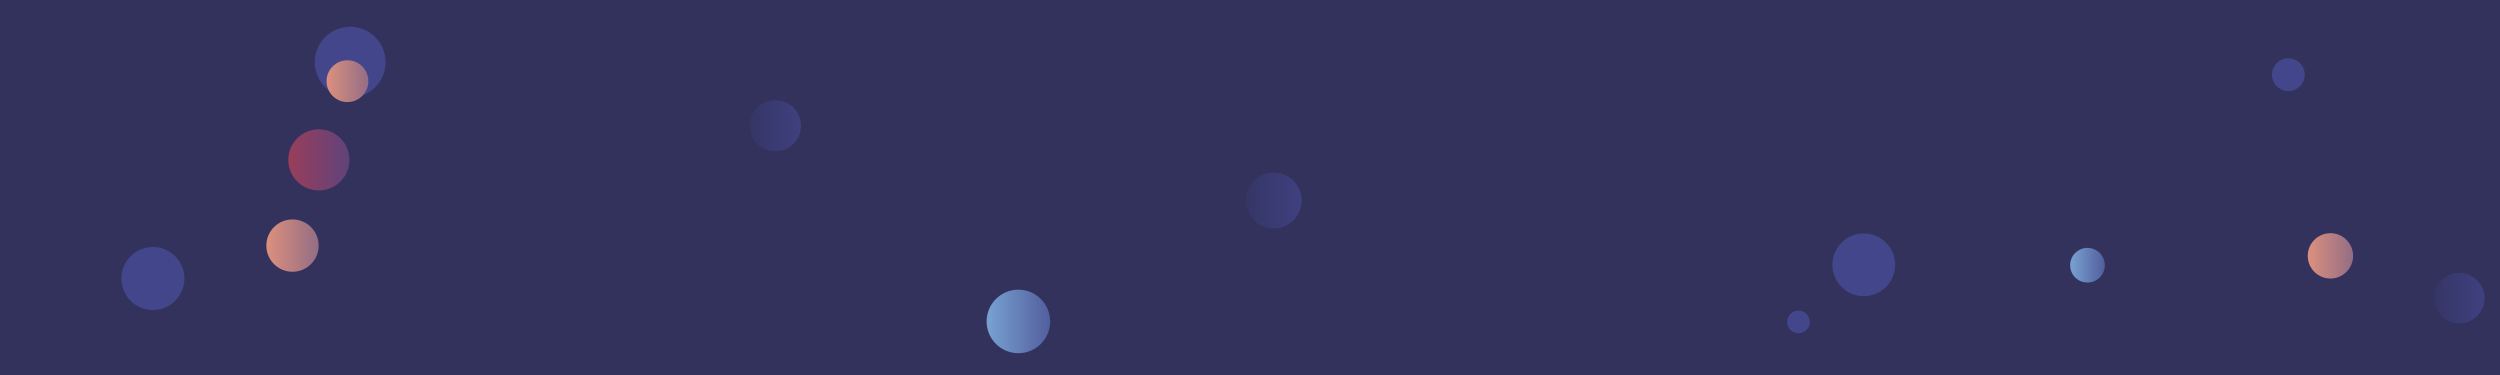
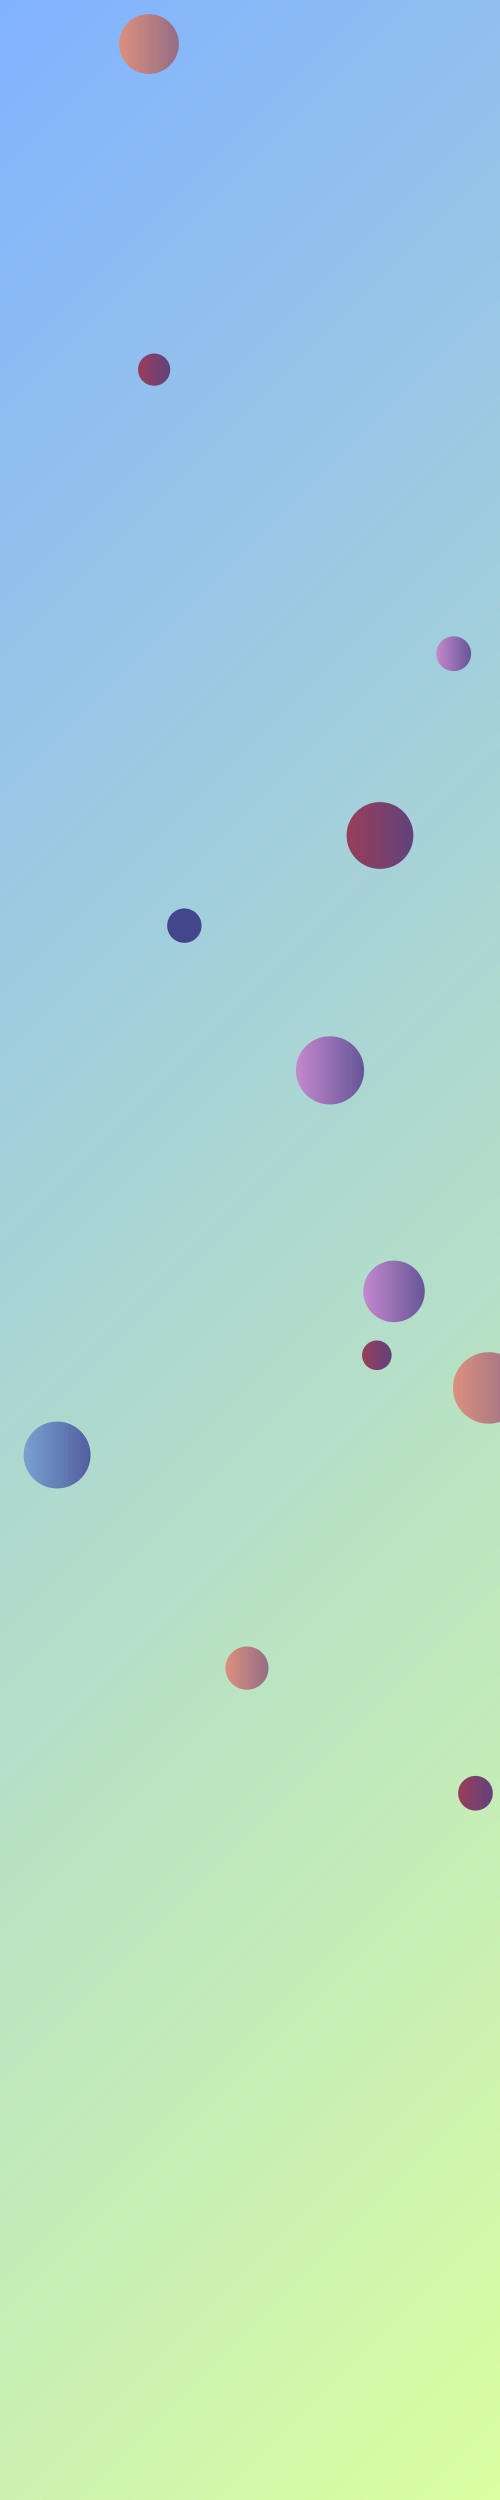
- <svg xmlns="http://www.w3.org/2000/svg" version="1.1" width="2000" height="300" preserveAspectRatio="none" viewBox="0 0 2000 300">
-   <g clip-path="url(&quot;#SvgjsClipPath1390&quot;)" fill="none">
-     <rect width="2000" height="300" x="0" y="0" fill="#32325d" />
-     <circle r="28.335" cx="280.14" cy="49.74" fill="#43468b" />
-     <circle r="25.1" cx="1491.04" cy="211.85" fill="#43468b" />
-     <circle r="20.48" cx="620.28" cy="100.58" fill="url(#SvgjsLinearGradient1391)" />
-     <circle r="20.935" cx="234" cy="196.48" fill="url(#SvgjsLinearGradient1392)" />
-     <circle r="22.37" cx="1018.93" cy="160.39" fill="url(#SvgjsLinearGradient1393)" />
-     <circle r="18.14" cx="1864.34" cy="204.68" fill="url(#SvgjsLinearGradient1394)" />
-     <circle r="13.11" cx="1830.7" cy="59.77" fill="#43468b" />
-     <circle r="16.725" cx="277.97" cy="64.94" fill="url(#SvgjsLinearGradient1395)" />
-     <circle r="13.87" cx="1669.99" cy="212.17" fill="url(#SvgjsLinearGradient1396)" />
-     <circle r="9.085" cx="1438.79" cy="257.54" fill="#43468b" />
-     <circle r="25.415" cx="814.71" cy="257.16" fill="url(#SvgjsLinearGradient1397)" />
-     <circle r="25.21" cx="122.33" cy="222.8" fill="#43468b" />
-     <circle r="24.455" cx="255.1" cy="127.9" fill="url(#SvgjsLinearGradient1398)" />
-     <circle r="20.175" cx="1967.44" cy="238.56" fill="url(#SvgjsLinearGradient1399)" />
+ <svg xmlns="http://www.w3.org/2000/svg" version="1.1" width="800" height="4000" preserveAspectRatio="none" viewBox="0 0 800 4000">
+   <g clip-path="url(&quot;#SvgjsClipPath3423&quot;)" fill="none">
+     <rect width="800" height="4000" x="0" y="0" fill="url(#SvgjsLinearGradient3424)" />
+     <circle r="23.68" cx="602.94" cy="2168.44" fill="url(#SvgjsLinearGradient3425)" />
+     <circle r="27.515" cx="294.99" cy="1481.07" fill="#43468b" />
+     <circle r="27.89" cx="725.92" cy="1045.96" fill="url(#SvgjsLinearGradient3426)" />
+     <circle r="53.545" cx="91.35" cy="2328.02" fill="url(#SvgjsLinearGradient3427)" />
+     <circle r="54.605" cx="527.99" cy="1712.58" fill="url(#SvgjsLinearGradient3428)" />
+     <circle r="25.775" cx="246.59" cy="591.46" fill="url(#SvgjsLinearGradient3429)" />
+     <circle r="27.74" cx="760.75" cy="2869.17" fill="url(#SvgjsLinearGradient3430)" />
+     <circle r="57.26" cx="782.01" cy="2220.66" fill="url(#SvgjsLinearGradient3431)" />
+     <circle r="49.255" cx="630.38" cy="2066.19" fill="url(#SvgjsLinearGradient3432)" />
+     <circle r="47.9" cx="238.22" cy="70.48" fill="url(#SvgjsLinearGradient3433)" />
+     <circle r="34.535" cx="395.09" cy="2669" fill="url(#SvgjsLinearGradient3434)" />
+     <circle r="53.45" cx="607.96" cy="1336.77" fill="url(#SvgjsLinearGradient3435)" />
  </g>
  <defs>
-     <clipPath id="SvgjsClipPath1390">
-       <rect width="2000" height="300" x="0" y="0" />
+     <clipPath id="SvgjsClipPath3423">
+       <rect width="800" height="4000" x="0" y="0" />
    </clipPath>
-     <linearGradient x1="579.32" y1="100.58" x2="661.24" y2="100.58" gradientUnits="userSpaceOnUse" id="SvgjsLinearGradient1391">
-       <stop stop-color="#32325d" offset="0.1" />
-       <stop stop-color="#424488" offset="0.9" />
+     <linearGradient x1="-100%" y1="20%" x2="200%" y2="80%" gradientUnits="userSpaceOnUse" id="SvgjsLinearGradient3424">
+       <stop stop-color="rgba(129, 178, 255, 1)" offset="0" />
+       <stop stop-color="rgba(218, 255, 160, 1)" offset="1" />
    </linearGradient>
-     <linearGradient x1="192.13" y1="196.48" x2="275.87" y2="196.48" gradientUnits="userSpaceOnUse" id="SvgjsLinearGradient1392">
+     <linearGradient x1="555.58" y1="2168.44" x2="650.3" y2="2168.44" gradientUnits="userSpaceOnUse" id="SvgjsLinearGradient3425">
+       <stop stop-color="#ab3c51" offset="0.1" />
+       <stop stop-color="#4f4484" offset="0.9" />
+     </linearGradient>
+     <linearGradient x1="670.14" y1="1045.96" x2="781.7" y2="1045.96" gradientUnits="userSpaceOnUse" id="SvgjsLinearGradient3426">
+       <stop stop-color="#e298de" offset="0.1" />
+       <stop stop-color="#484687" offset="0.9" />
+     </linearGradient>
+     <linearGradient x1="-15.74" y1="2328.02" x2="198.44" y2="2328.02" gradientUnits="userSpaceOnUse" id="SvgjsLinearGradient3427">
+       <stop stop-color="#84b6e0" offset="0.1" />
+       <stop stop-color="#464a8f" offset="0.9" />
+     </linearGradient>
+     <linearGradient x1="418.78" y1="1712.58" x2="637.2" y2="1712.58" gradientUnits="userSpaceOnUse" id="SvgjsLinearGradient3428">
+       <stop stop-color="#e298de" offset="0.1" />
+       <stop stop-color="#484687" offset="0.9" />
+     </linearGradient>
+     <linearGradient x1="195.04" y1="591.46" x2="298.14" y2="591.46" gradientUnits="userSpaceOnUse" id="SvgjsLinearGradient3429">
+       <stop stop-color="#ab3c51" offset="0.1" />
+       <stop stop-color="#4f4484" offset="0.9" />
+     </linearGradient>
+     <linearGradient x1="705.27" y1="2869.17" x2="816.23" y2="2869.17" gradientUnits="userSpaceOnUse" id="SvgjsLinearGradient3430">
+       <stop stop-color="#ab3c51" offset="0.1" />
+       <stop stop-color="#4f4484" offset="0.9" />
+     </linearGradient>
+     <linearGradient x1="667.49" y1="2220.66" x2="896.53" y2="2220.66" gradientUnits="userSpaceOnUse" id="SvgjsLinearGradient3431">
      <stop stop-color="#f29b7c" offset="0.1" />
      <stop stop-color="#7e6286" offset="0.9" />
    </linearGradient>
-     <linearGradient x1="974.19" y1="160.39" x2="1063.67" y2="160.39" gradientUnits="userSpaceOnUse" id="SvgjsLinearGradient1393">
-       <stop stop-color="#32325d" offset="0.1" />
-       <stop stop-color="#424488" offset="0.9" />
+     <linearGradient x1="531.87" y1="2066.19" x2="728.89" y2="2066.19" gradientUnits="userSpaceOnUse" id="SvgjsLinearGradient3432">
+       <stop stop-color="#e298de" offset="0.1" />
+       <stop stop-color="#484687" offset="0.9" />
    </linearGradient>
-     <linearGradient x1="1828.06" y1="204.68" x2="1900.62" y2="204.68" gradientUnits="userSpaceOnUse" id="SvgjsLinearGradient1394">
+     <linearGradient x1="142.42" y1="70.48" x2="334.02" y2="70.48" gradientUnits="userSpaceOnUse" id="SvgjsLinearGradient3433">
      <stop stop-color="#f29b7c" offset="0.1" />
      <stop stop-color="#7e6286" offset="0.9" />
    </linearGradient>
-     <linearGradient x1="244.52" y1="64.94" x2="311.42" y2="64.94" gradientUnits="userSpaceOnUse" id="SvgjsLinearGradient1395">
+     <linearGradient x1="326.02" y1="2669" x2="464.16" y2="2669" gradientUnits="userSpaceOnUse" id="SvgjsLinearGradient3434">
      <stop stop-color="#f29b7c" offset="0.1" />
      <stop stop-color="#7e6286" offset="0.9" />
    </linearGradient>
-     <linearGradient x1="1642.25" y1="212.17" x2="1697.73" y2="212.17" gradientUnits="userSpaceOnUse" id="SvgjsLinearGradient1396">
-       <stop stop-color="#84b6e0" offset="0.1" />
-       <stop stop-color="#464a8f" offset="0.9" />
-     </linearGradient>
-     <linearGradient x1="763.88" y1="257.16" x2="865.54" y2="257.16" gradientUnits="userSpaceOnUse" id="SvgjsLinearGradient1397">
-       <stop stop-color="#84b6e0" offset="0.1" />
-       <stop stop-color="#464a8f" offset="0.9" />
-     </linearGradient>
-     <linearGradient x1="206.19" y1="127.9" x2="304.01" y2="127.9" gradientUnits="userSpaceOnUse" id="SvgjsLinearGradient1398">
+     <linearGradient x1="501.06" y1="1336.77" x2="714.86" y2="1336.77" gradientUnits="userSpaceOnUse" id="SvgjsLinearGradient3435">
      <stop stop-color="#ab3c51" offset="0.1" />
      <stop stop-color="#4f4484" offset="0.9" />
    </linearGradient>
-     <linearGradient x1="1927.09" y1="238.56" x2="2007.79" y2="238.56" gradientUnits="userSpaceOnUse" id="SvgjsLinearGradient1399">
-       <stop stop-color="#32325d" offset="0.1" />
-       <stop stop-color="#424488" offset="0.9" />
-     </linearGradient>
  </defs>
</svg>
